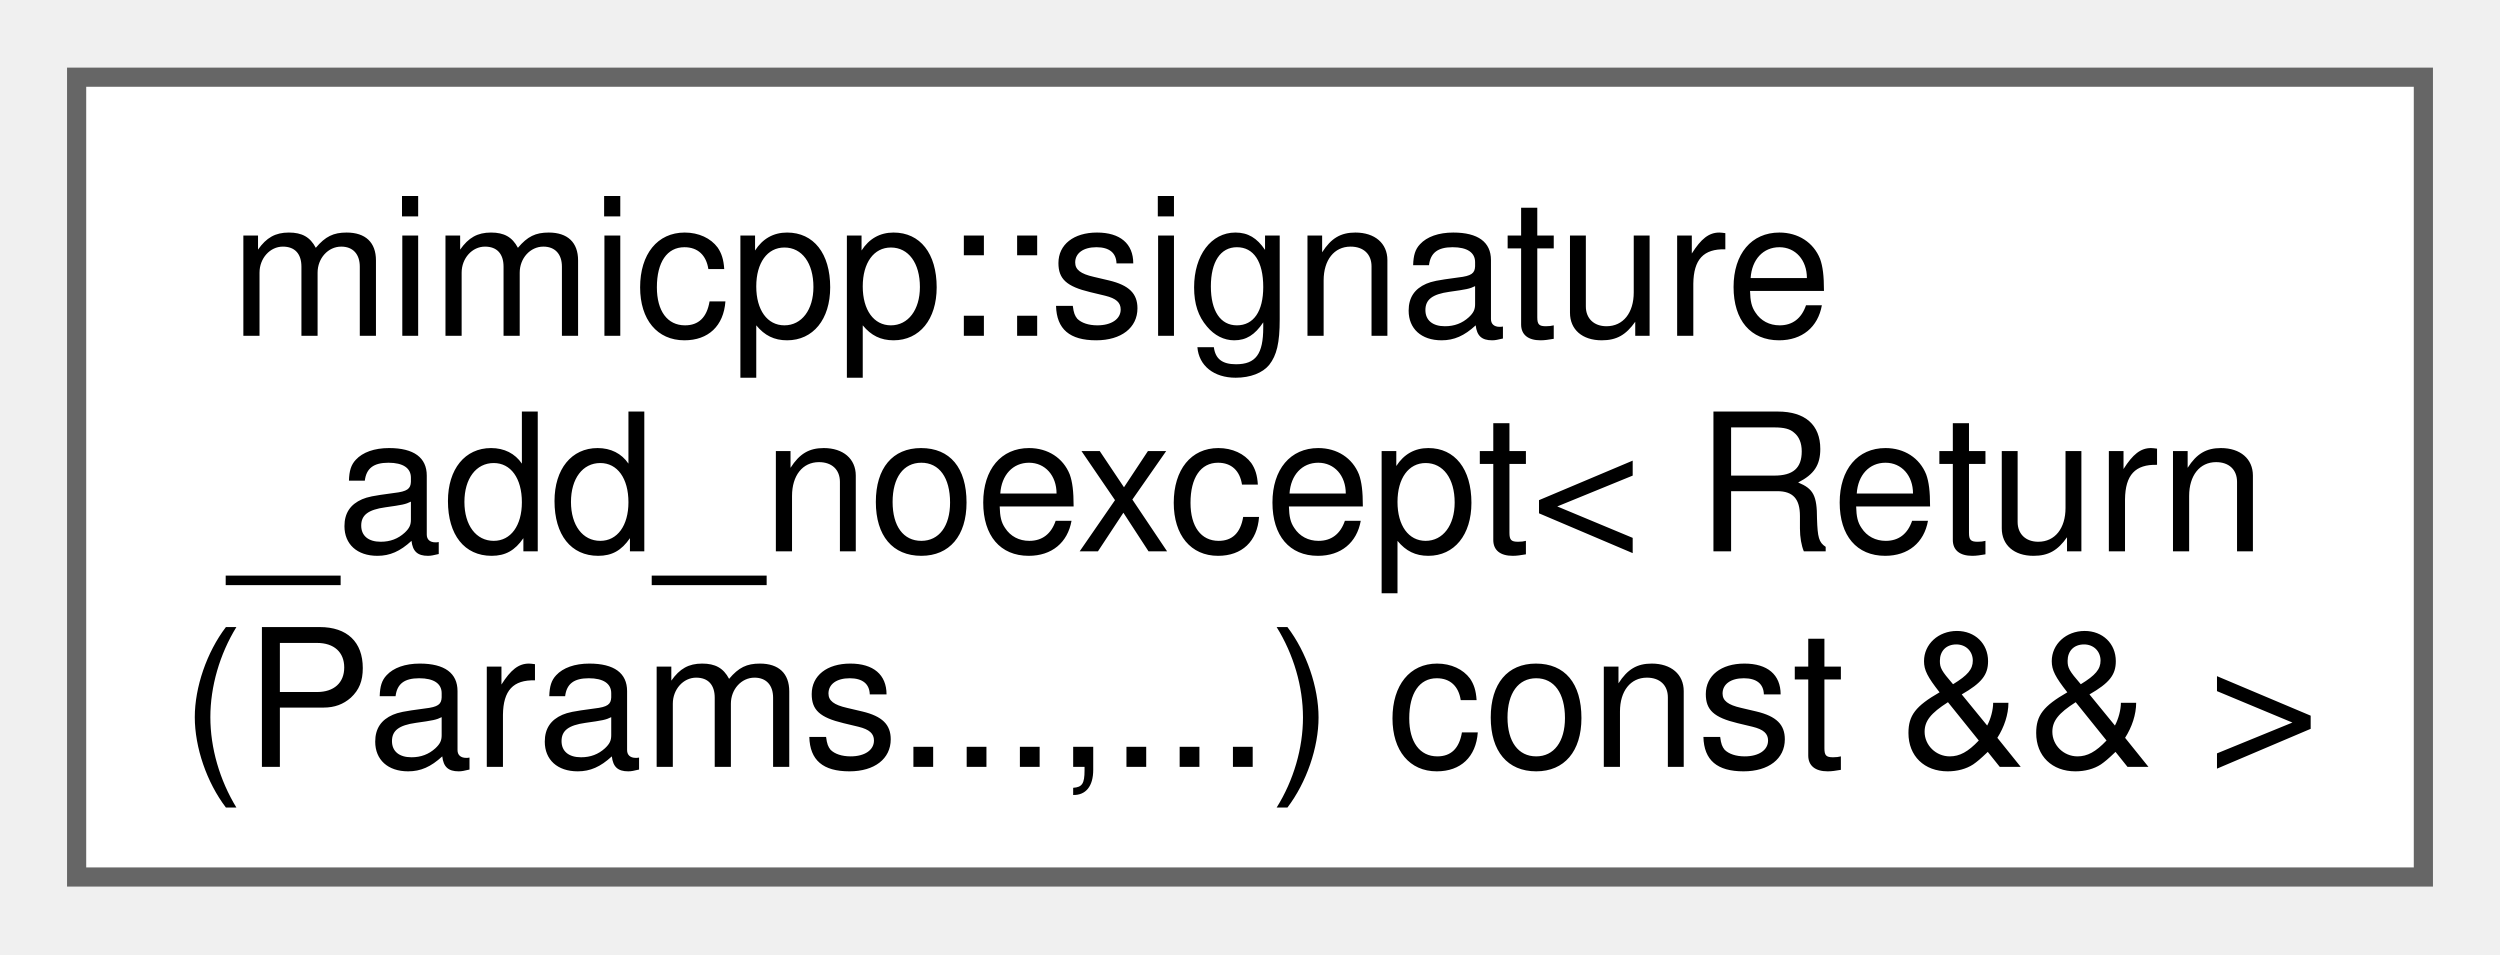
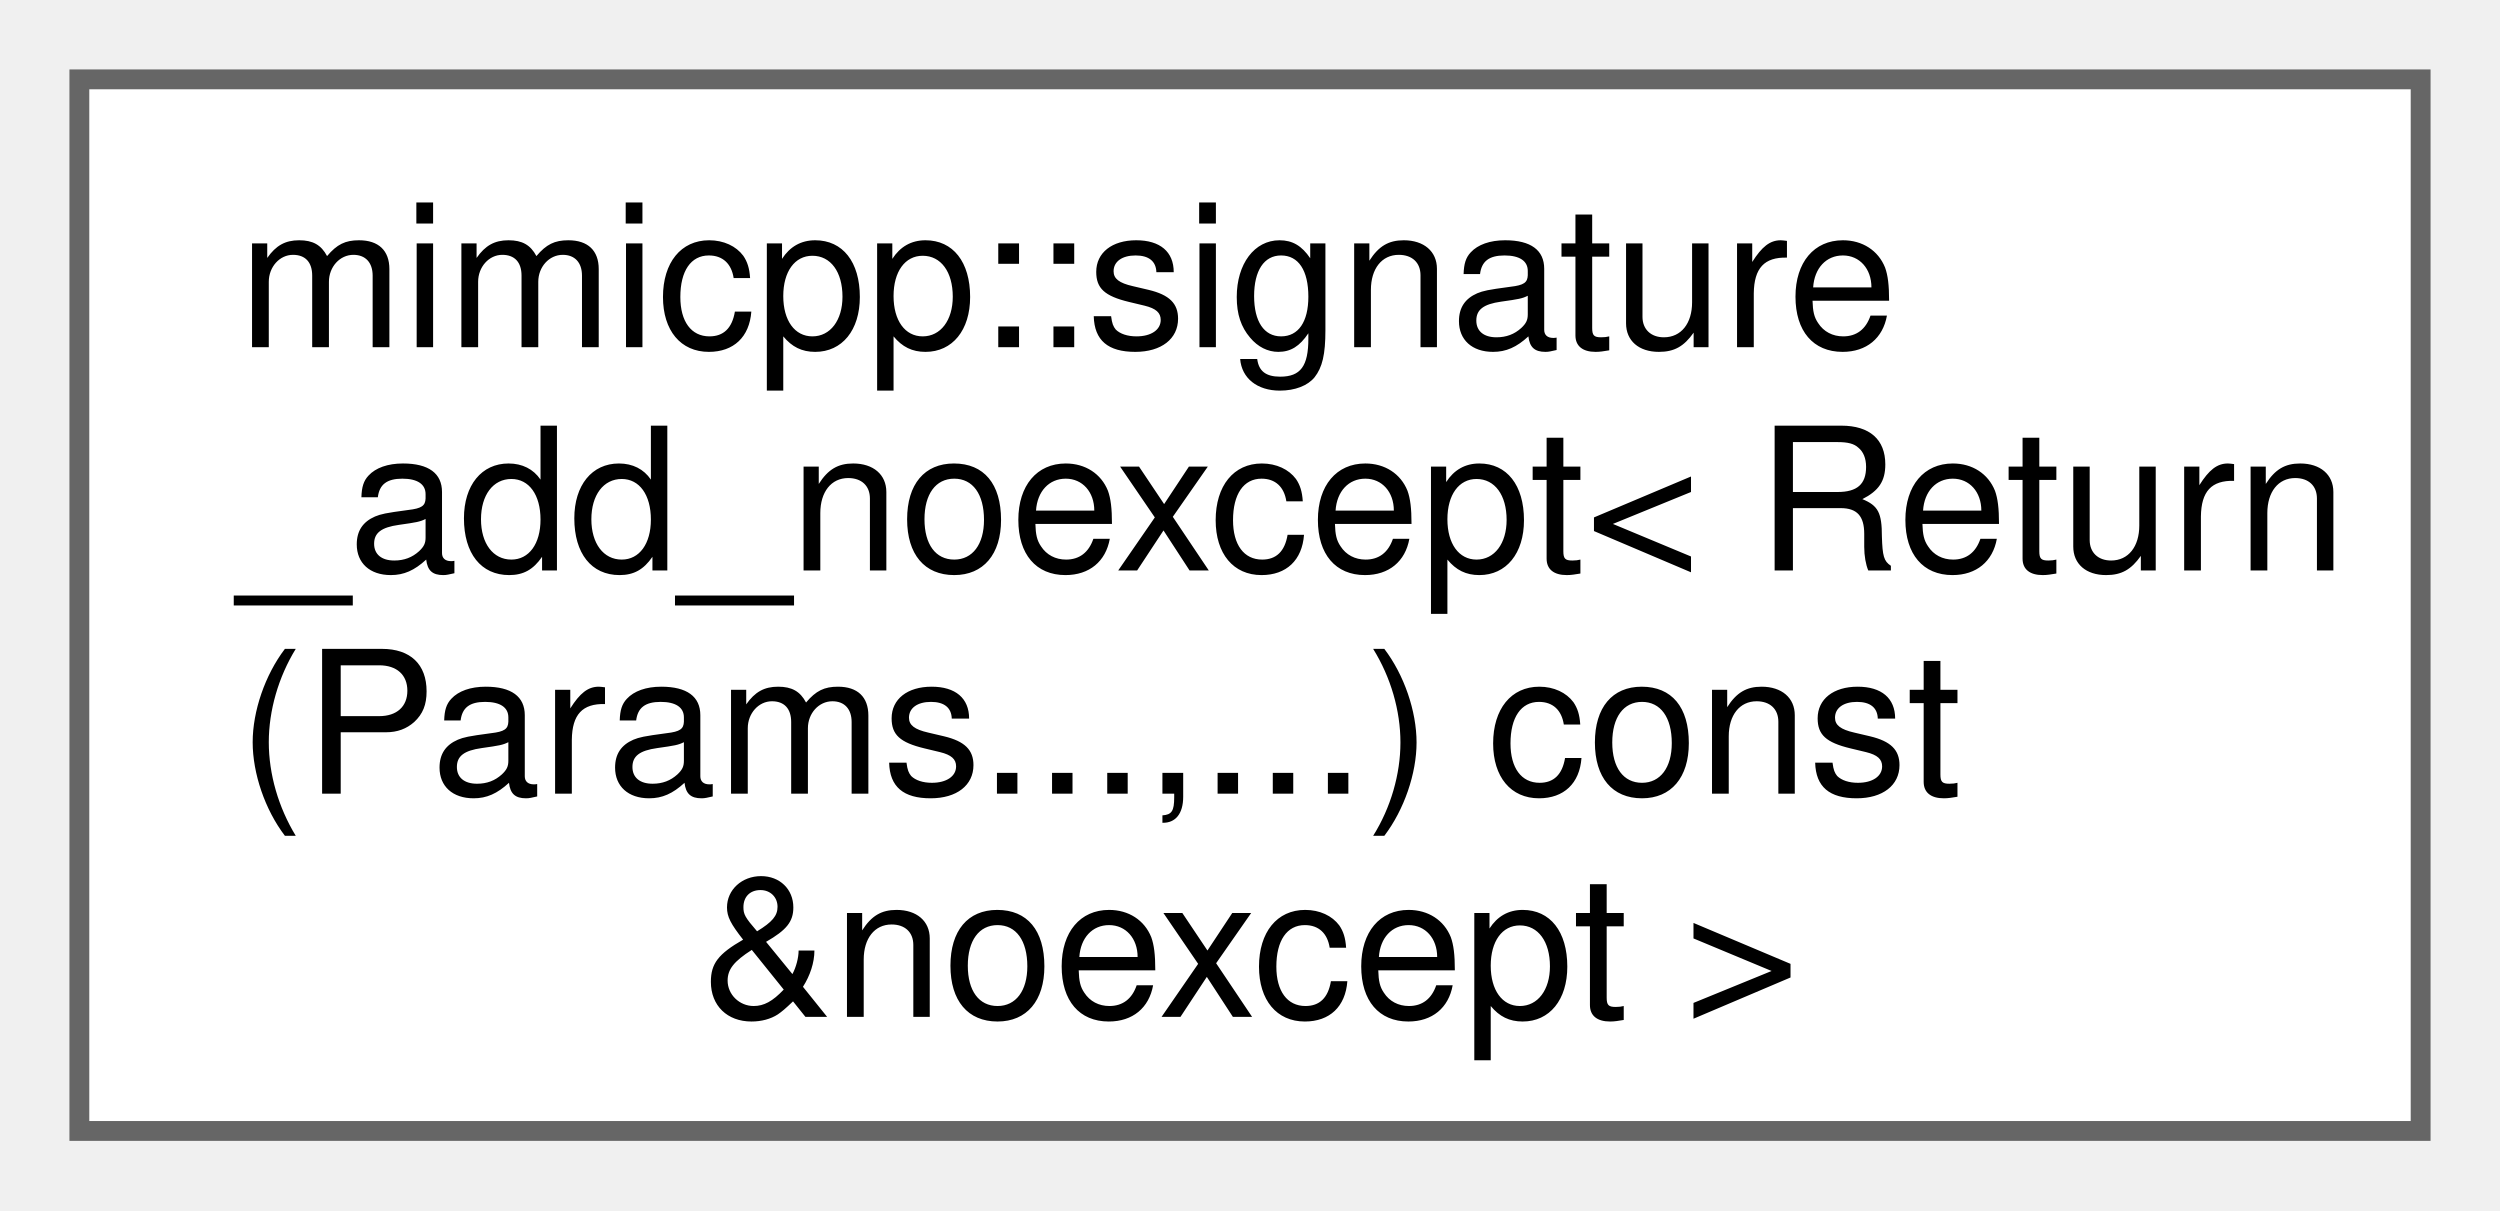
- <svg xmlns="http://www.w3.org/2000/svg" xmlns:xlink="http://www.w3.org/1999/xlink" width="131pt" height="50pt" viewBox="0.00 0.00 130.50 49.75">
-   <g id="graph0" class="graph" transform="scale(1 1) rotate(0) translate(4 45.75)">
+ <svg xmlns="http://www.w3.org/2000/svg" xmlns:xlink="http://www.w3.org/1999/xlink" width="126pt" height="61pt" viewBox="0.00 0.00 126.00 61.00">
+   <g id="graph0" class="graph" transform="scale(1 1) rotate(0) translate(4 57)">
    <g id="Node000000" class="node">
      <g id="a_Node000000">
-         <a xlink:href="dd/d5d/structmimicpp_1_1signature__add__noexcept_3_01_return_07_params_8_8_8_00_8_8_8_08_01const_01_6_6_01_4.html" target="_top" xlink:title=" ">
-           <polygon fill="white" stroke="#666666" points="122.5,-41.75 0,-41.75 0,0 122.5,0 122.5,-41.75" />
-           <text text-anchor="start" x="8" y="-28.25" font-family="Helvetica,sans-Serif" font-size="10.00">mimicpp::signature</text>
-           <text text-anchor="start" x="8" y="-17" font-family="Helvetica,sans-Serif" font-size="10.00">_add_noexcept&lt; Return</text>
-           <text text-anchor="middle" x="61.25" y="-5.75" font-family="Helvetica,sans-Serif" font-size="10.00">(Params...,...) const &amp;&amp; &gt;</text>
+         <a xlink:href="df/dbc/structmimicpp_1_1signature__add__noexcept_3_01_return_07_params_8_8_8_00_8_8_8_08_01const_01_6noexcept_01_4.html" target="_top" xlink:title=" ">
+           <polygon fill="white" stroke="#666666" points="118,-53 0,-53 0,0 118,0 118,-53" />
+           <text text-anchor="start" x="8" y="-39.5" font-family="Helvetica,sans-Serif" font-size="10.00">mimicpp::signature</text>
+           <text text-anchor="start" x="8" y="-28.25" font-family="Helvetica,sans-Serif" font-size="10.00">_add_noexcept&lt; Return</text>
+           <text text-anchor="start" x="8" y="-17" font-family="Helvetica,sans-Serif" font-size="10.00">(Params...,...) const</text>
+           <text text-anchor="middle" x="59" y="-5.75" font-family="Helvetica,sans-Serif" font-size="10.00"> &amp;noexcept &gt;</text>
        </a>
      </g>
    </g>
  </g>
</svg>
